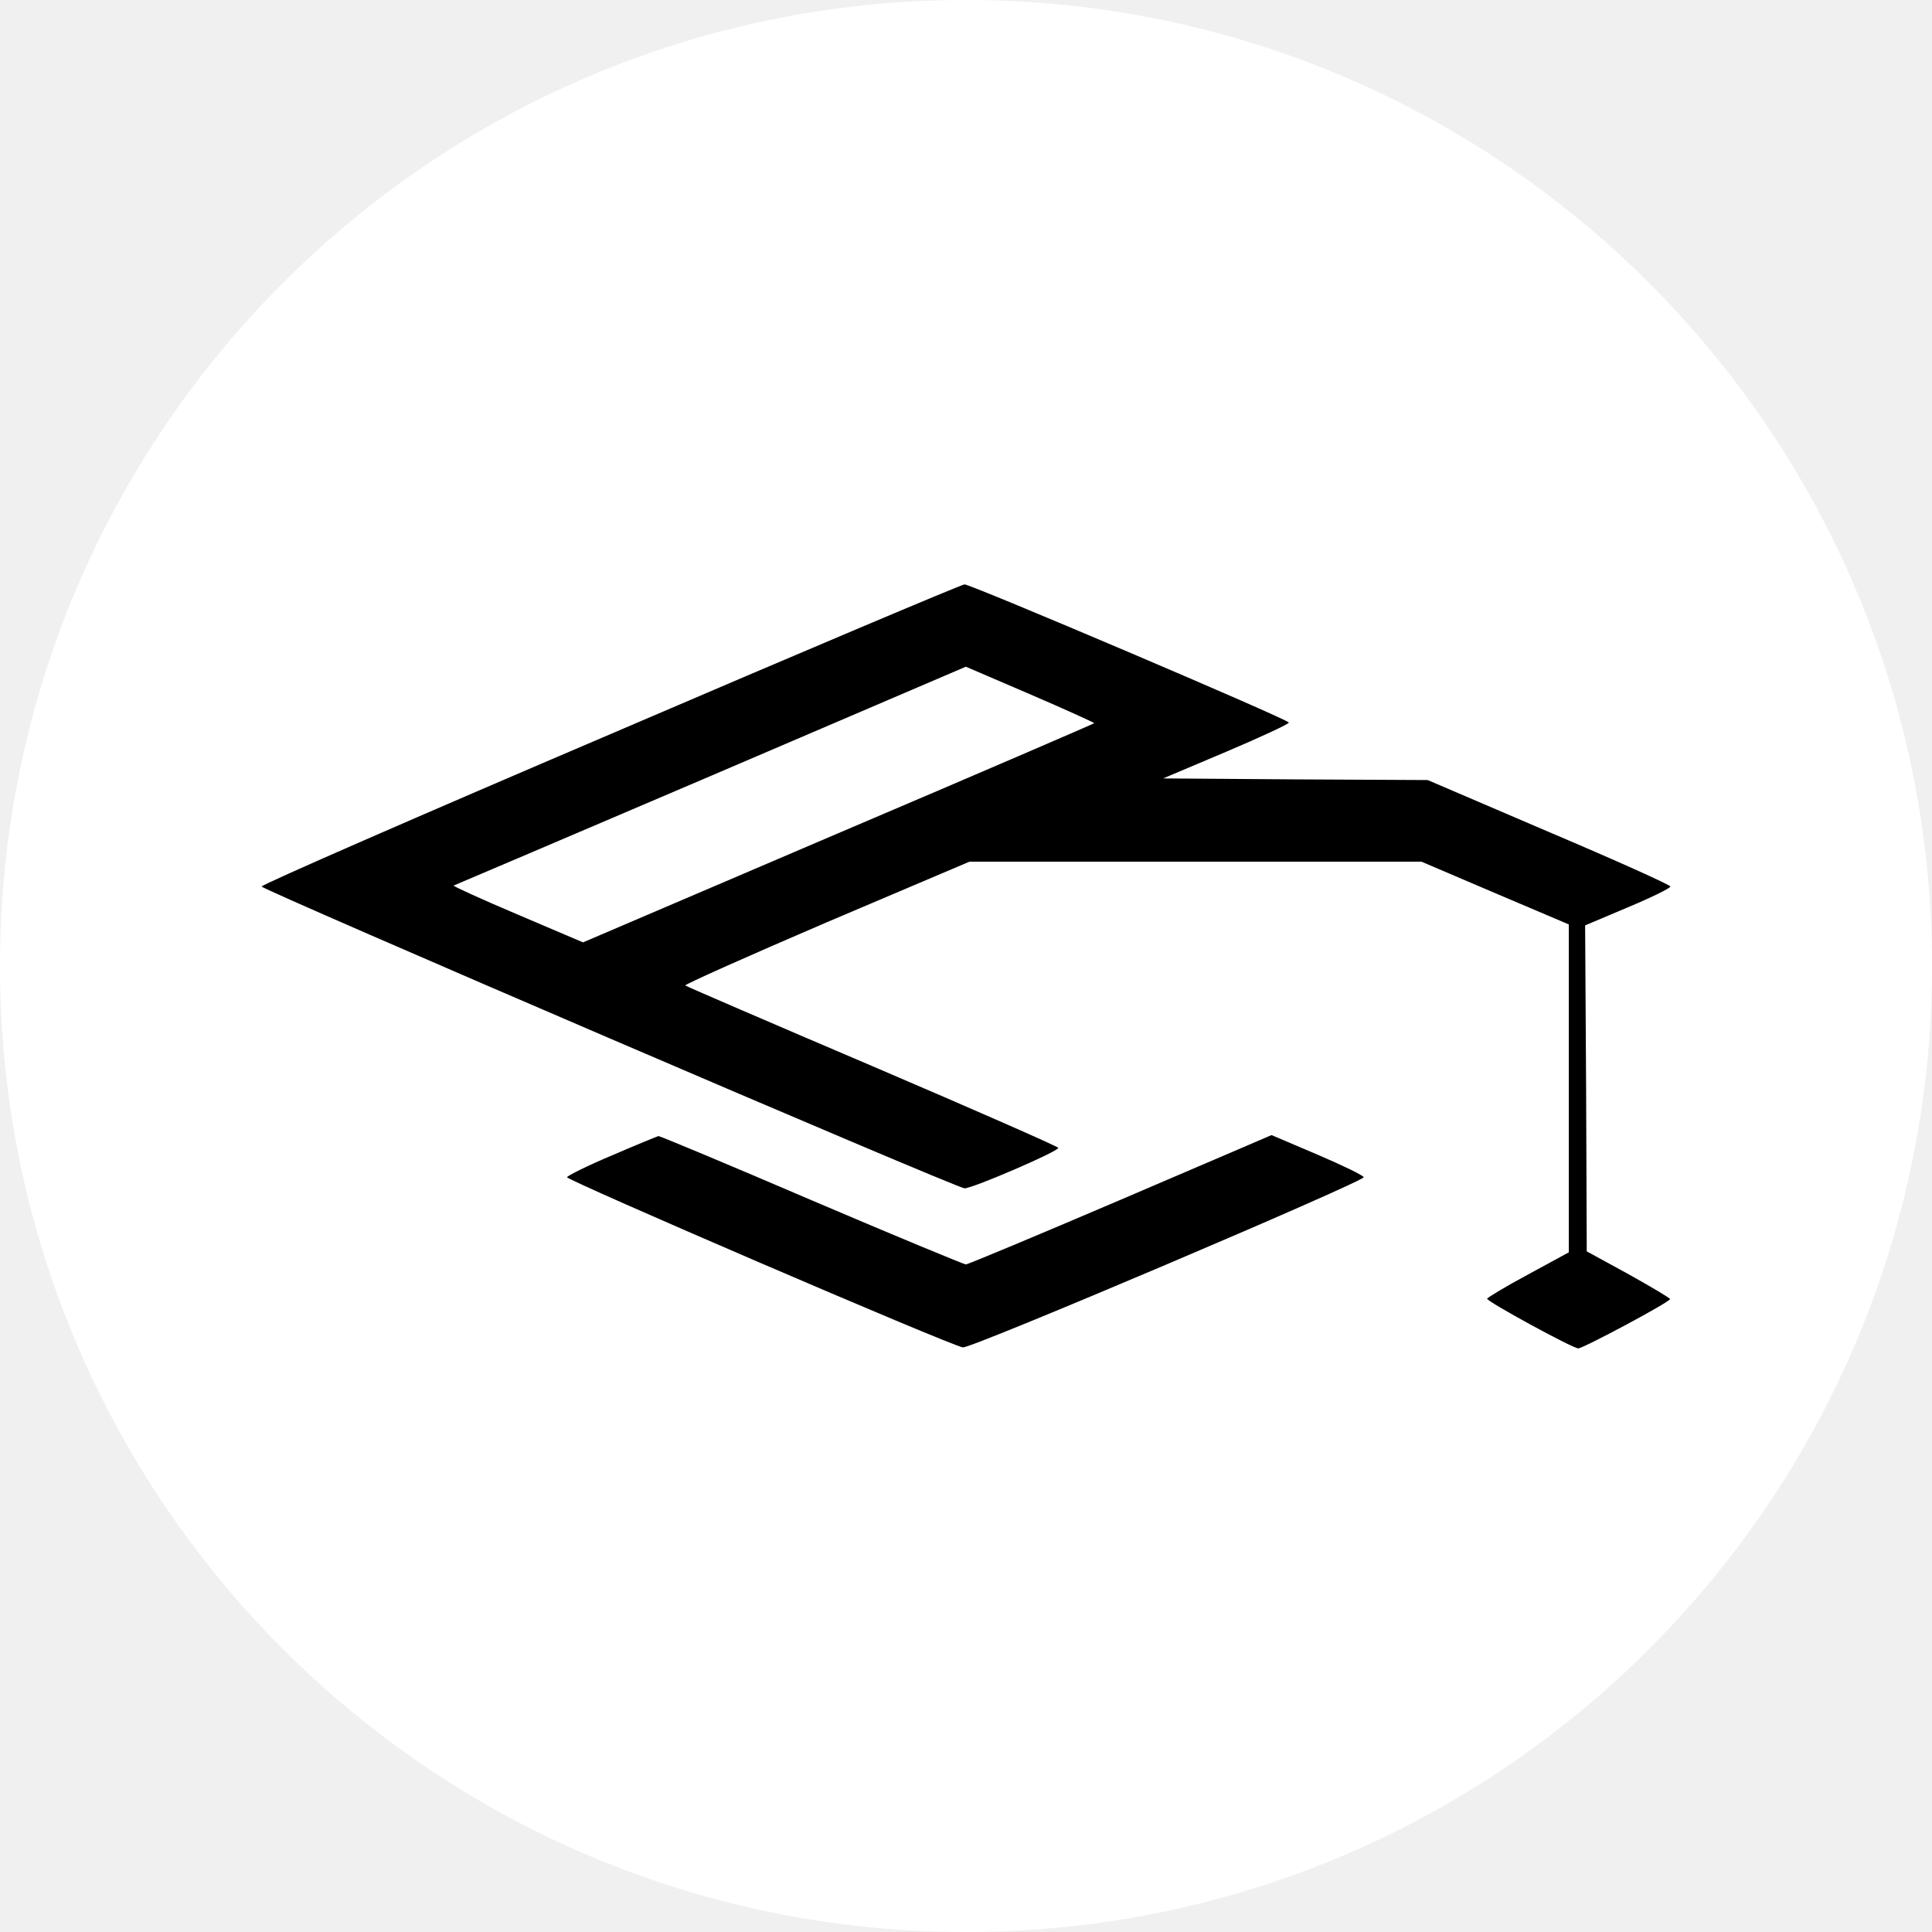
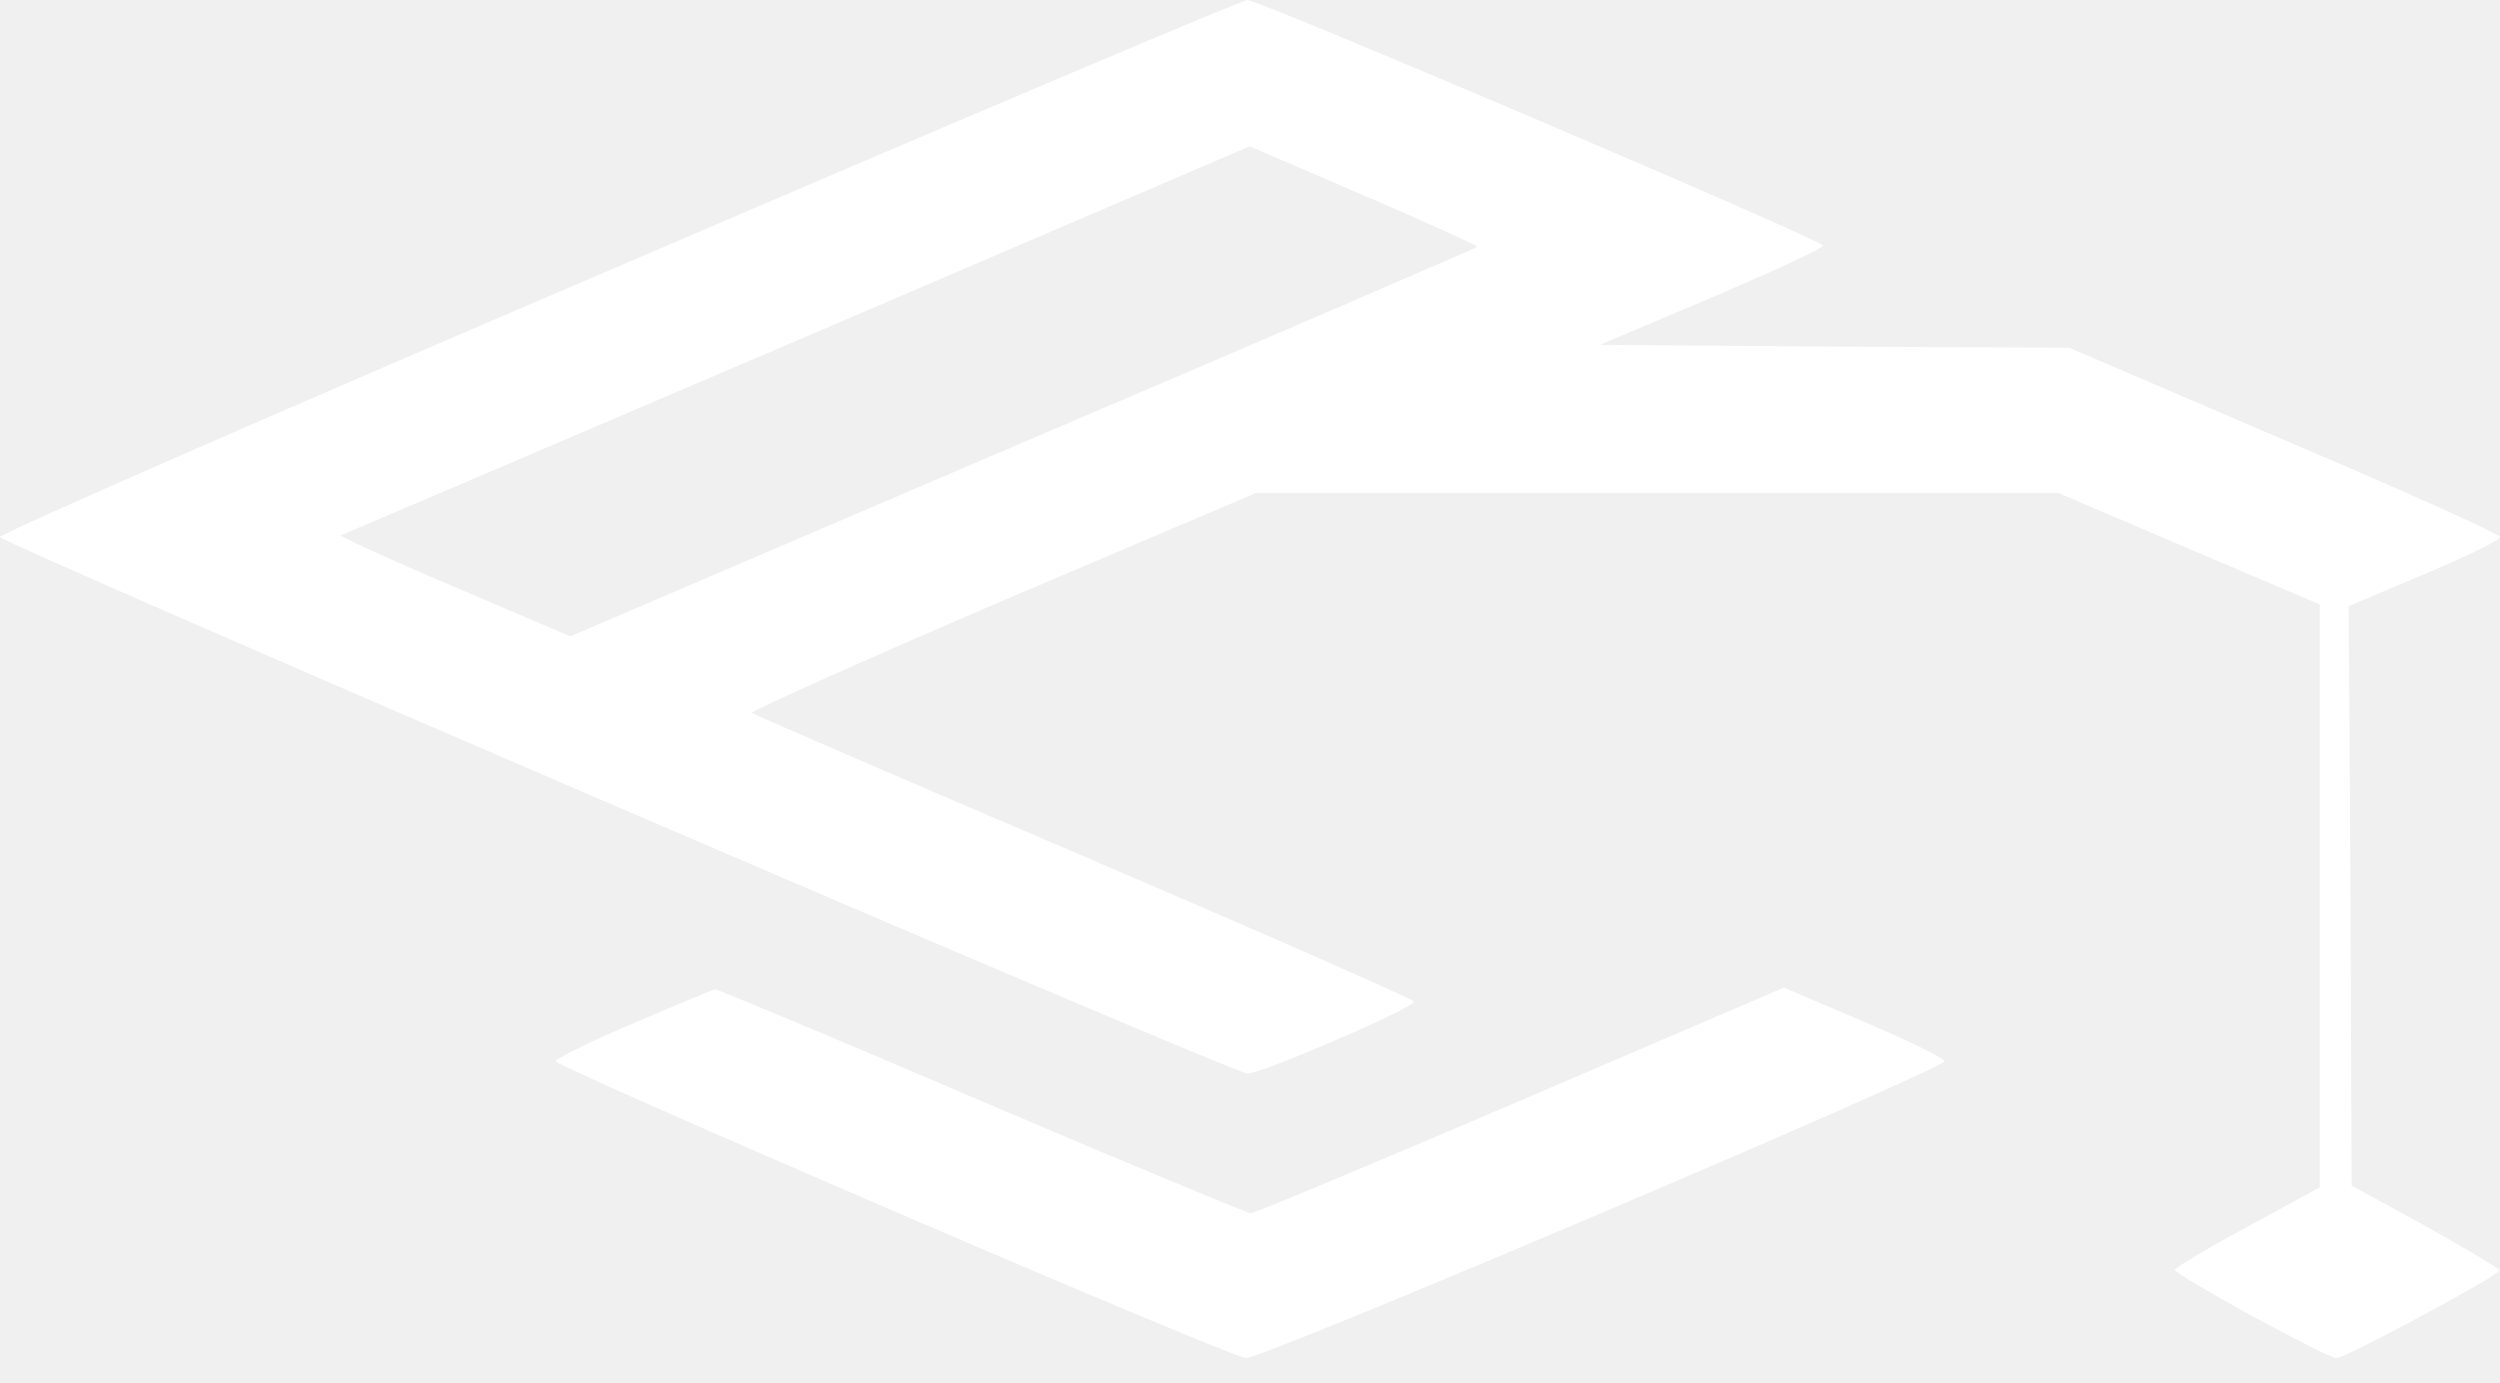
- <svg xmlns="http://www.w3.org/2000/svg" width="96" height="96" viewBox="0 0 96 96" fill="none">
-   <rect width="96" height="96" rx="48" fill="white" />
-   <path d="M30.35 36.471C20.807 40.545 13 43.953 13 44.051C12.984 44.197 47.505 59.031 47.927 59.047C48.3 59.063 52.634 57.197 52.585 57.035C52.569 56.97 48.398 55.136 43.35 52.977C38.286 50.819 34.115 49.017 34.05 48.968C34.002 48.92 37.166 47.508 41.062 45.836L48.17 42.817H59.402H70.633L74.284 44.375L77.953 45.934V54.081V62.228L75.924 63.332C74.804 63.932 73.895 64.484 73.895 64.533C73.895 64.679 78.147 67 78.423 67C78.667 67 82.984 64.695 82.984 64.549C82.984 64.501 82.059 63.949 80.923 63.316L78.845 62.18L78.813 54.081L78.764 45.982L80.874 45.09C82.042 44.603 83 44.132 83 44.051C83 43.97 80.29 42.752 76.962 41.34L70.941 38.76L64.368 38.727L57.795 38.679L60.943 37.348C62.664 36.617 64.06 35.968 64.043 35.903C64.011 35.741 48.219 29.022 47.927 29.038C47.797 29.038 39.877 32.381 30.35 36.471ZM54.37 35.936C54.338 35.968 48.625 38.435 41.646 41.405L28.97 46.826L25.692 45.43C23.89 44.667 22.478 44.018 22.543 44.002C22.624 43.97 28.386 41.519 35.333 38.549L47.992 33.128L51.205 34.508C52.974 35.27 54.403 35.919 54.37 35.936Z" fill="black" />
-   <path d="M30.415 57.408C29.214 57.911 28.207 58.414 28.175 58.495C28.142 58.642 47.164 66.838 47.846 66.951C48.219 67.032 67.76 58.723 67.76 58.495C67.76 58.414 66.721 57.911 65.471 57.376L63.183 56.402L55.685 59.615C51.546 61.384 48.089 62.829 47.992 62.829C47.91 62.829 44.453 61.401 40.347 59.648C36.225 57.879 32.8 56.45 32.719 56.45C32.654 56.467 31.616 56.889 30.415 57.408Z" fill="black" />
+ <svg xmlns="http://www.w3.org/2000/svg" width="85" height="47" viewBox="0 0 85 47" fill="none">
+   <path d="M21.068 9.041C9.479 13.996 6.94699e-06 18.142 6.94699e-06 18.26C-0.02 18.438 41.899 36.48 42.411 36.5C42.865 36.52 48.127 34.25 48.068 34.052C48.048 33.973 42.983 31.743 36.854 29.117C30.705 26.492 25.64 24.3 25.561 24.241C25.502 24.182 29.345 22.465 34.075 20.431L42.707 16.76H56.345H69.983L74.417 18.655L78.871 20.55V30.459V40.369L76.407 41.712C75.047 42.442 73.944 43.113 73.944 43.172C73.944 43.35 79.107 46.173 79.442 46.173C79.738 46.173 84.98 43.37 84.98 43.192C84.98 43.133 83.857 42.462 82.477 41.692L79.955 40.31L79.915 30.459L79.856 20.609L82.418 19.523C83.837 18.931 85 18.359 85 18.26C85 18.161 81.709 16.681 77.669 14.963L70.357 11.825L62.375 11.785L54.394 11.726L58.217 10.107C60.306 9.219 62.001 8.429 61.981 8.35C61.942 8.153 42.766 -0.02 42.411 4.52939e-05C42.254 4.52939e-05 32.636 4.067 21.068 9.041ZM50.235 8.39C50.196 8.429 43.259 11.43 34.784 15.042L19.392 21.636L15.412 19.938C13.224 19.01 11.509 18.22 11.588 18.201C11.687 18.161 18.683 15.18 27.118 11.568L42.49 4.975L46.392 6.653C48.541 7.58 50.275 8.37 50.235 8.39Z" fill="white" />
+   <path d="M21.561 34.781C20.128 35.382 18.927 35.982 18.889 36.079C18.85 36.254 41.541 46.036 42.355 46.172C42.8 46.269 66.111 36.35 66.111 36.079C66.111 35.982 64.872 35.382 63.381 34.743L60.651 33.58L51.706 37.416C46.769 39.528 42.645 41.252 42.529 41.252C42.432 41.252 38.308 39.547 33.41 37.455C28.492 35.343 24.407 33.638 24.31 33.638C24.232 33.658 22.993 34.161 21.561 34.781Z" fill="white" />
</svg>
